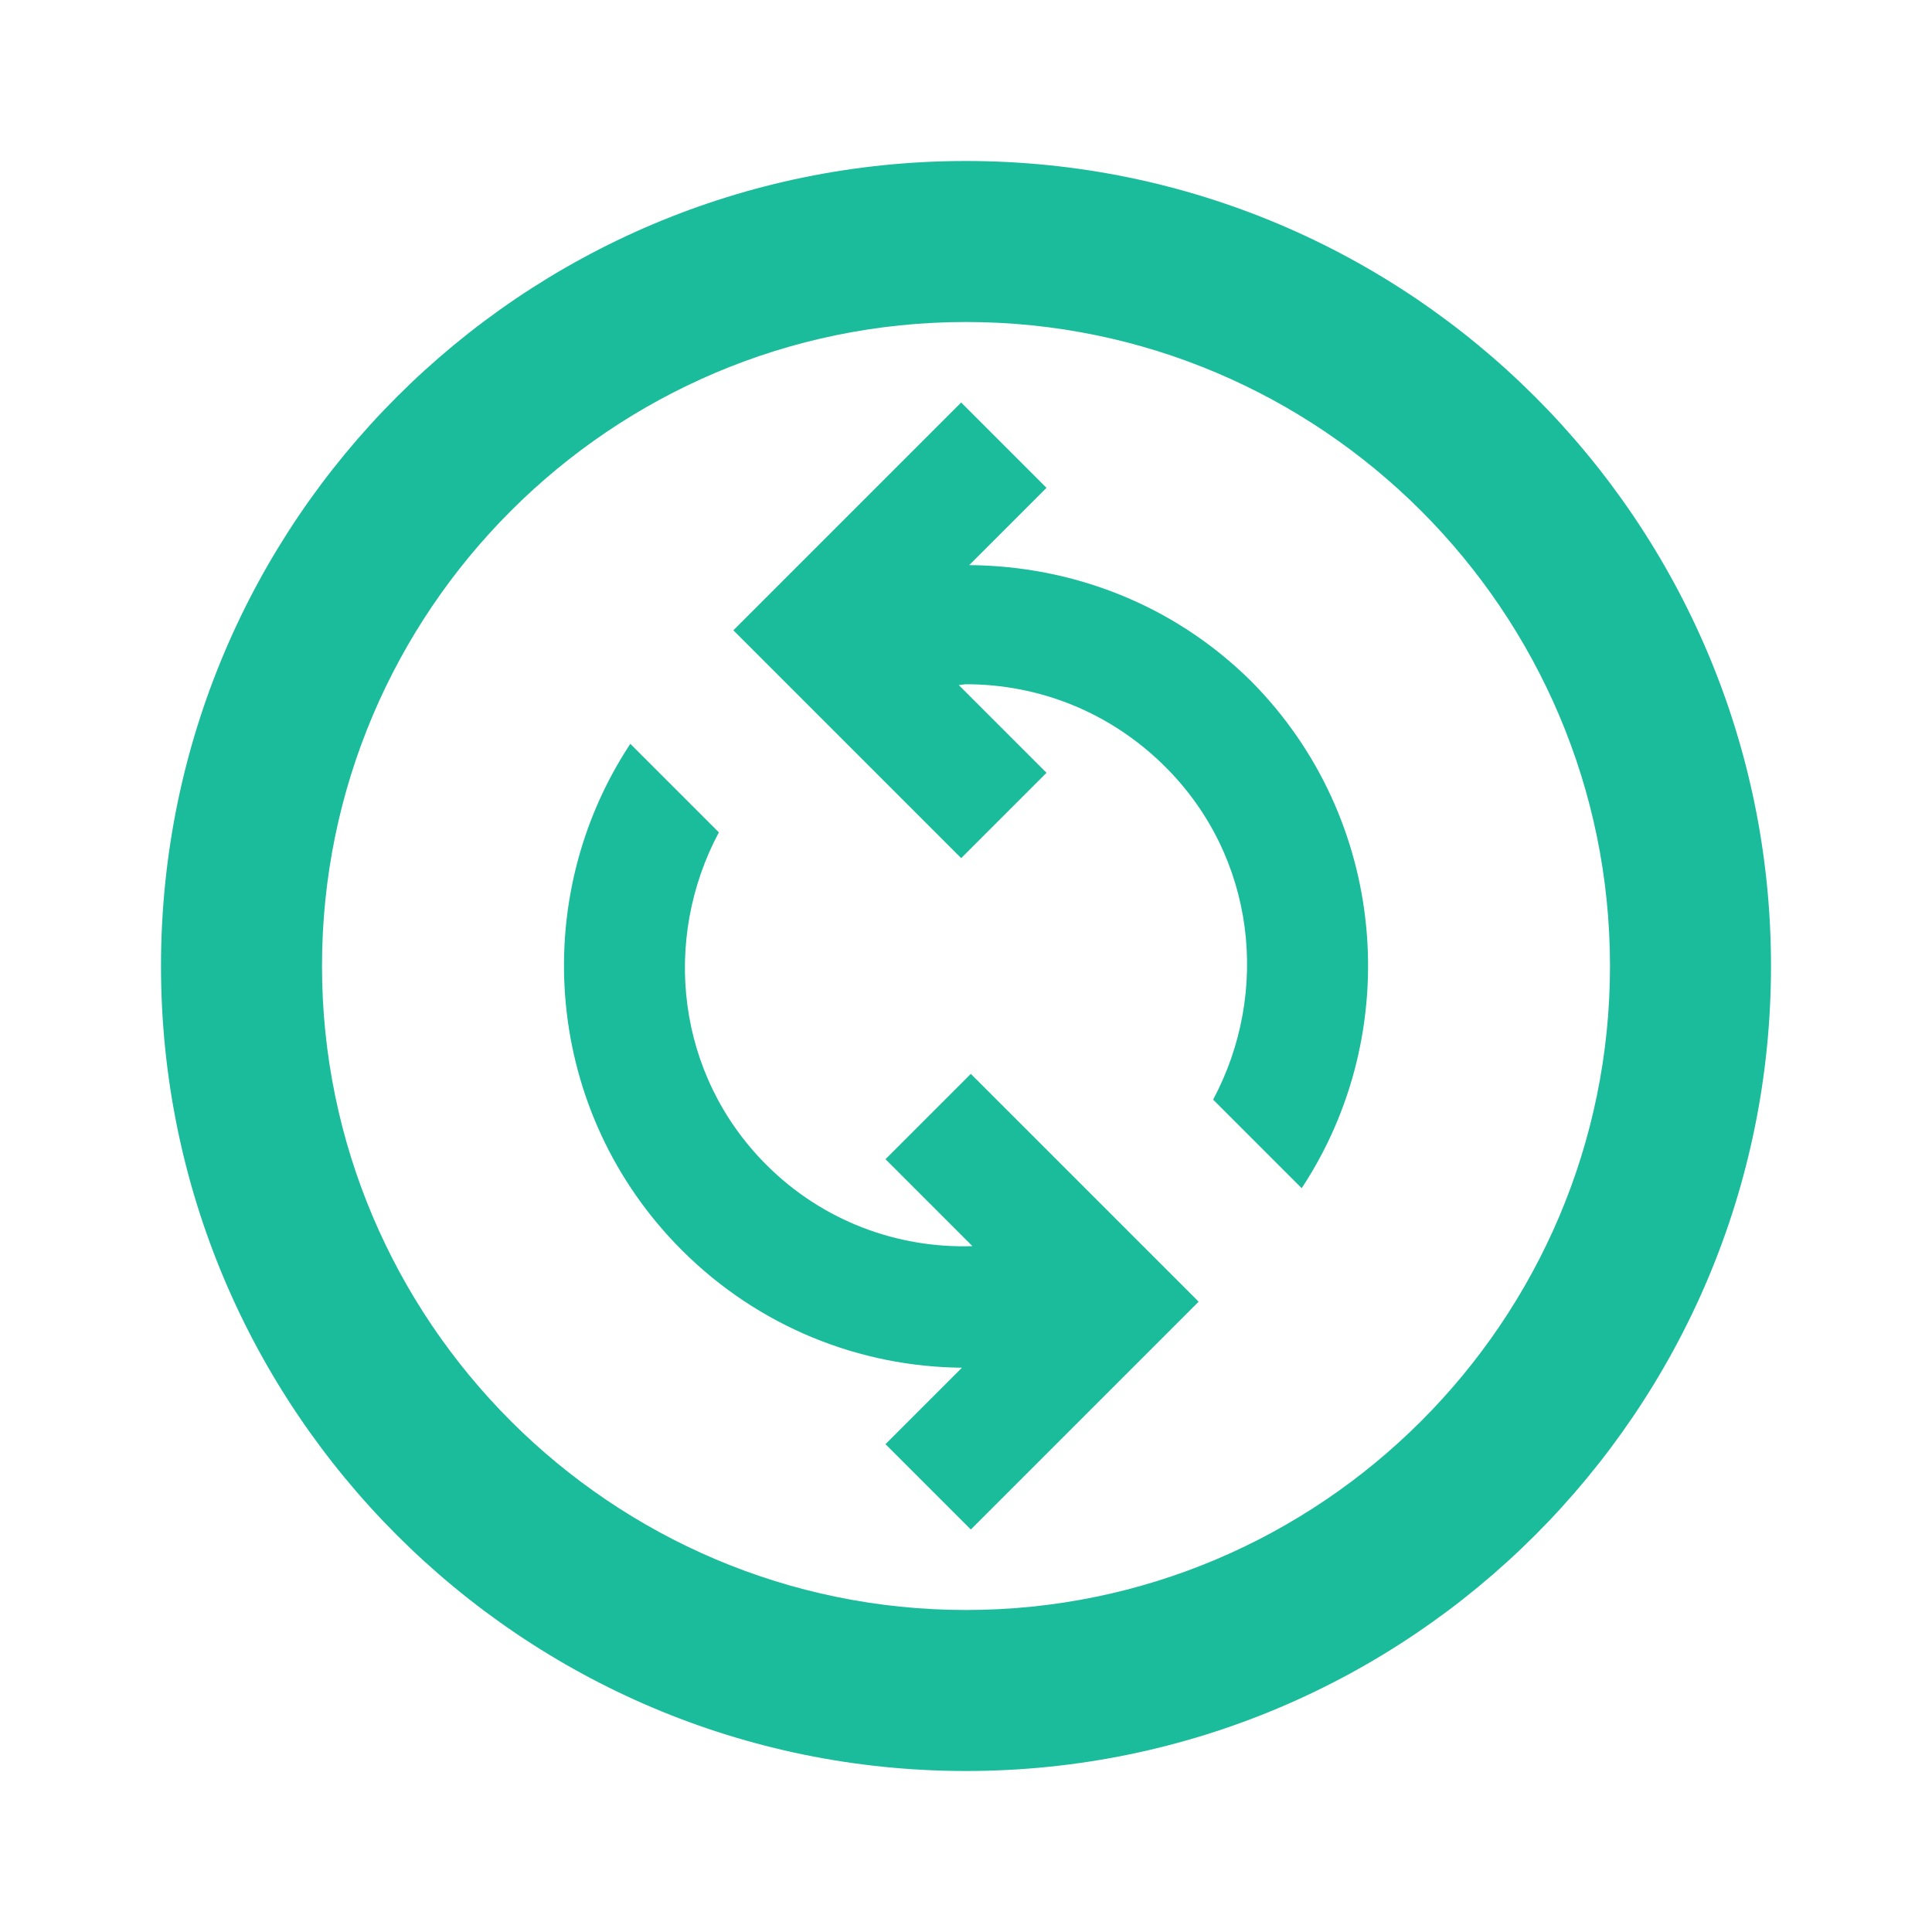
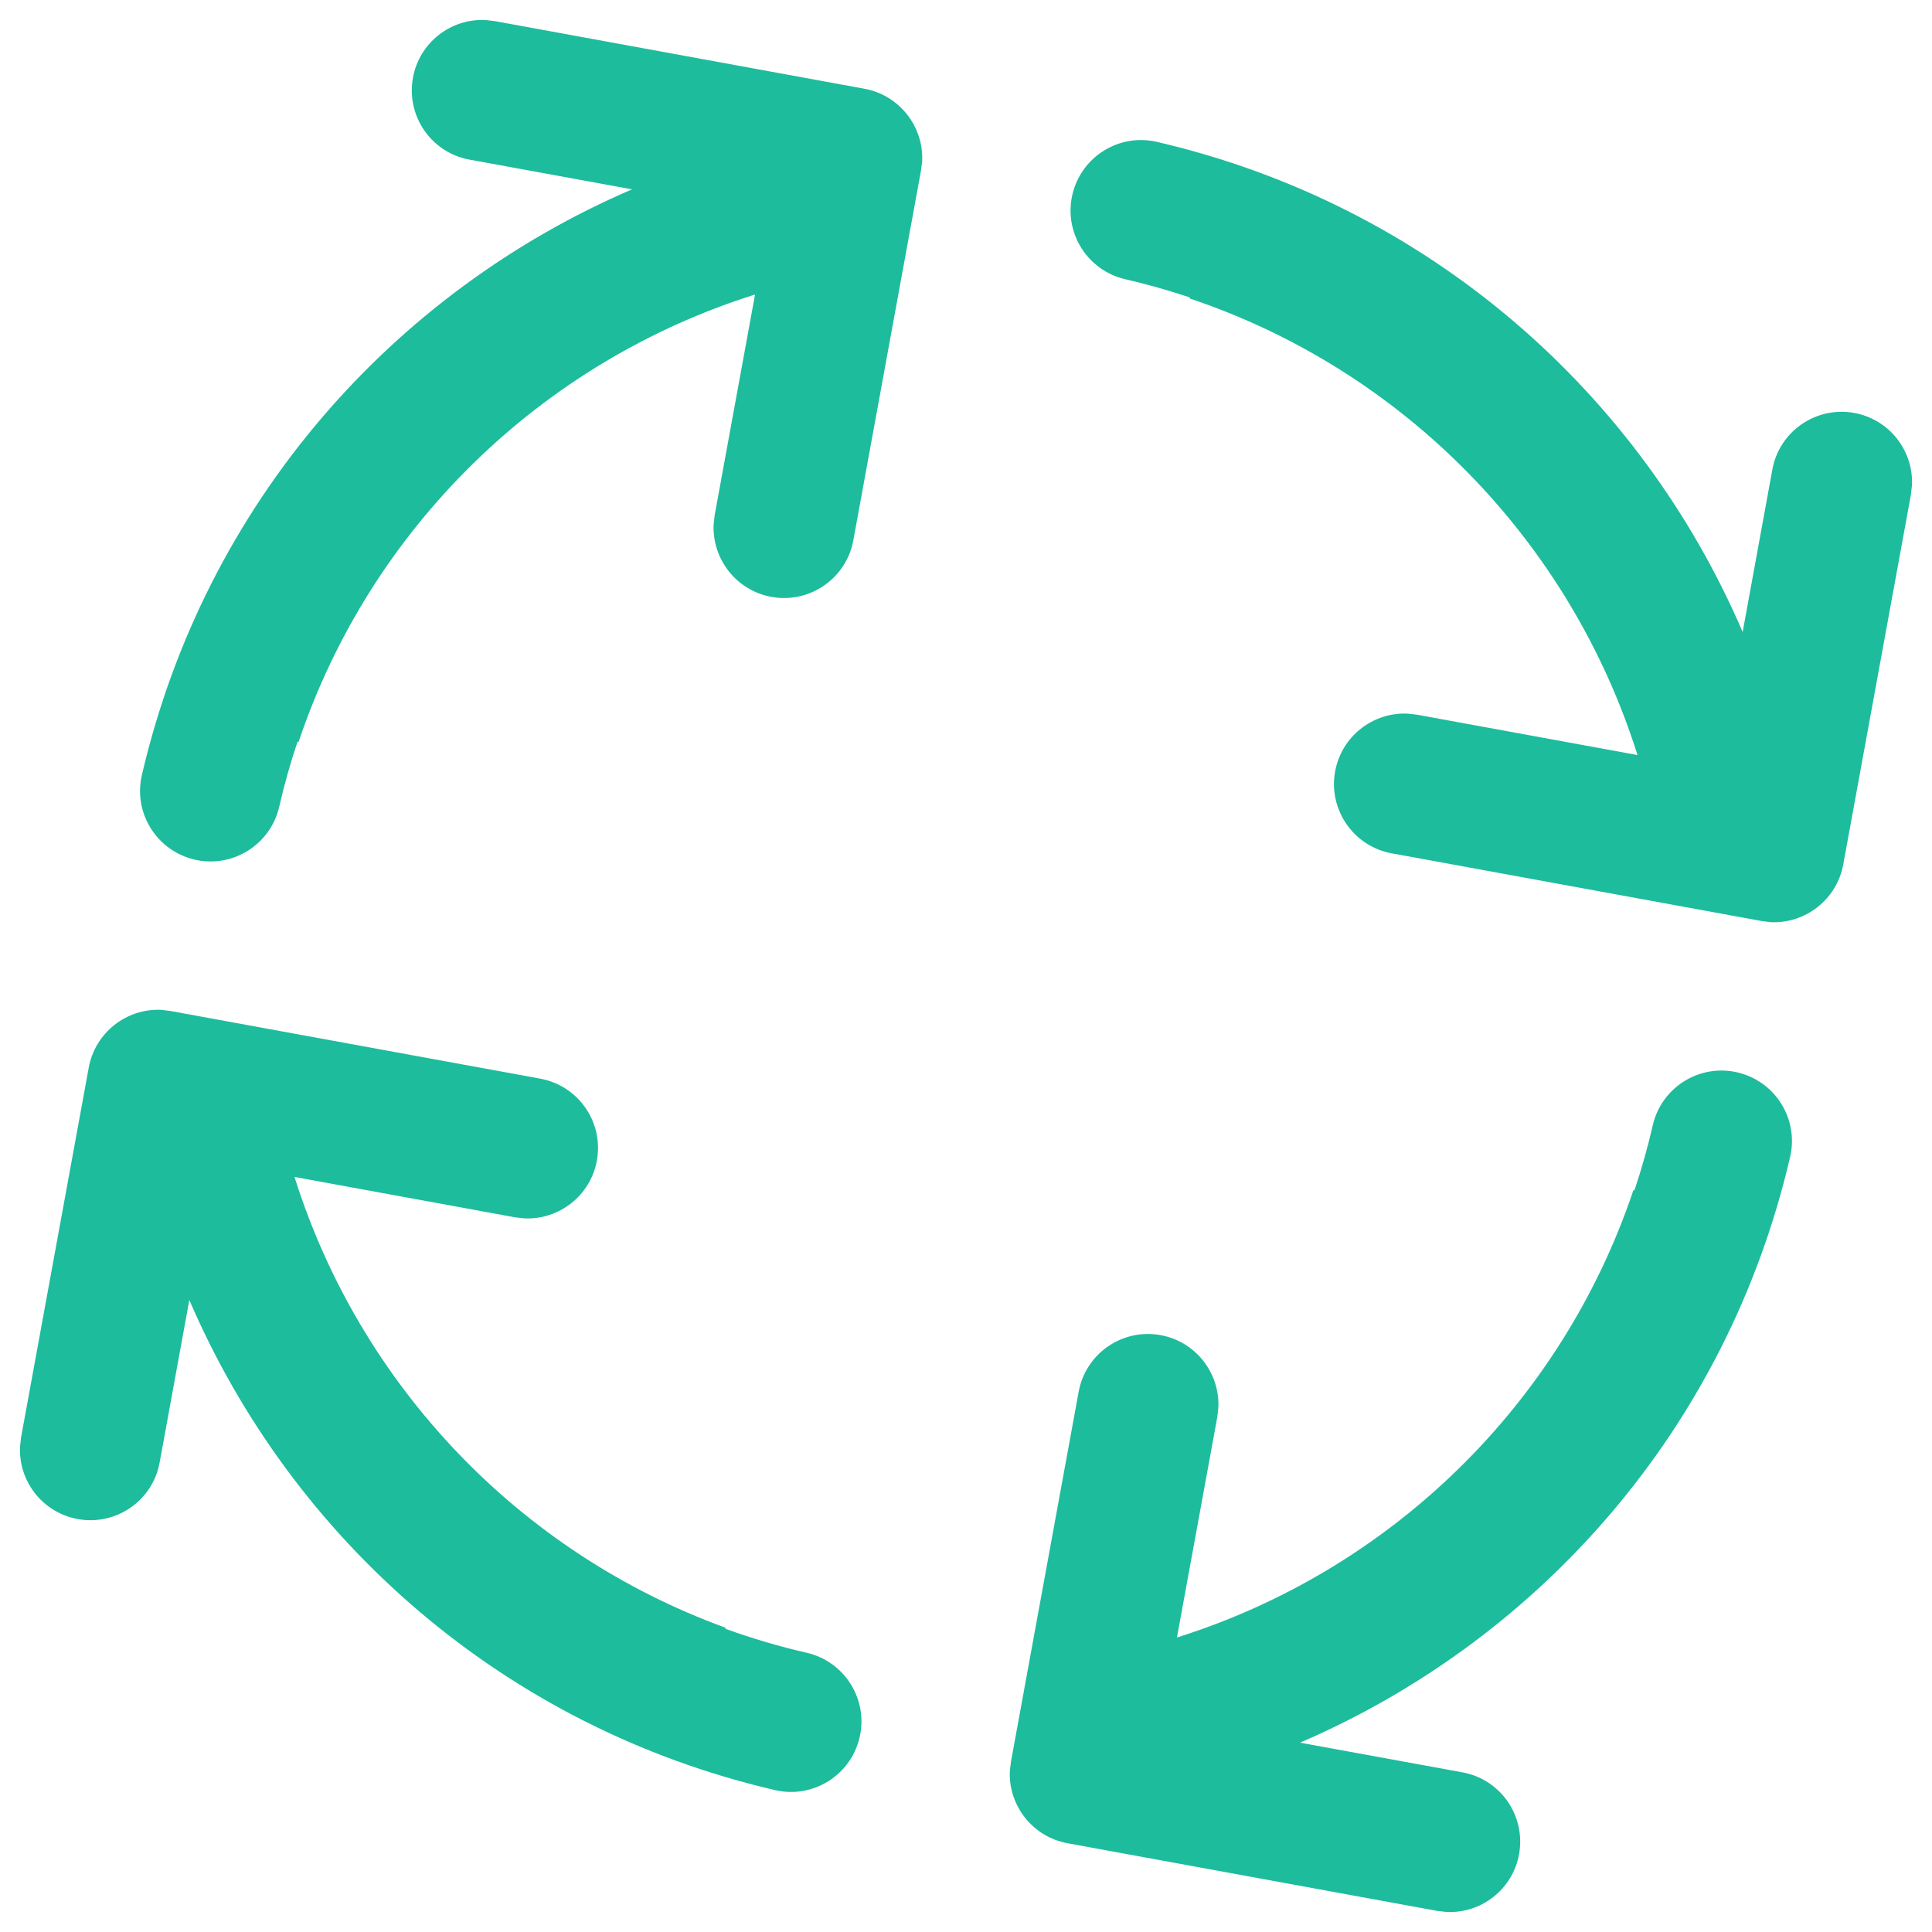
- <svg xmlns="http://www.w3.org/2000/svg" enable-background="new 0 0 24 24" viewBox="0 0 24 24" fill="#1abc9c">
-   <rect fill="none" height="24" width="24" />
-   <path d="M12,2C6.48,2,2,6.48,2,12s4.48,10,10,10s10-4.48,10-10S17.52,2,12,2z M12,20c-4.41,0-8-3.59-8-8s3.59-8,8-8s8,3.59,8,8 S16.41,20,12,20z M16.17,14.76l-1.1-1.1c0.71-1.33,0.53-3.01-0.59-4.13C13.79,8.84,12.9,8.5,12,8.5c-0.03,0-0.06,0.01-0.09,0.01 L13,9.6l-1.06,1.06L9.11,7.83L11.94,5L13,6.06l-0.96,0.96c1.27,0.01,2.53,0.48,3.5,1.44C17.24,10.17,17.45,12.82,16.17,14.76z M14.89,16.17L12.06,19L11,17.94l0.95-0.95c-1.26-0.01-2.52-0.5-3.48-1.46c-1.71-1.71-1.92-4.35-0.64-6.29l1.1,1.1 c-0.71,1.33-0.53,3.01,0.59,4.13c0.7,0.7,1.63,1.04,2.56,1.01L11,14.4l1.06-1.06L14.89,16.17z" />
+ <svg xmlns="http://www.w3.org/2000/svg" clip-rule="evenodd" fill-rule="evenodd" stroke-linejoin="round" stroke-miterlimit="2" viewBox="0 0 16 16">
+   <g fill="#1dbc9c" fill-rule="nonzero">
+     <path d="m1.568 10.766-.246 1.346c-.058.317-.362.526-.679.468-.29-.053-.491-.313-.477-.6l.009-.079.56-3.06c.053-.29.313-.491.6-.478l.079.01 3.06.56c.317.058.527.362.469.679-.053.29-.313.491-.6.478l-.079-.009-1.825-.334c.543 1.726 1.861 3.111 3.569 3.733v.009c.218.079.443.146.675.199.313.073.509.387.436.7-.073.314-.386.51-.7.437-2.256-.524-4.002-2.083-4.851-4.059z" />
+     <path d="m5.234 1.568-1.346-.246c-.317-.058-.526-.362-.468-.679.053-.29.313-.491.6-.477l.079.009 3.06.56c.29.053.491.313.478.6l-.01.079-.56 3.06c-.058.317-.362.527-.679.469-.29-.053-.491-.313-.478-.6l.009-.079.334-1.825c-1.771.557-3.184 1.931-3.78 3.704h-.009c-.059.175-.11.355-.152.54-.073.313-.387.509-.7.436-.314-.073-.51-.386-.437-.7.524-2.256 2.083-4.001 4.059-4.851z" />
+     <path d="m13.536 9.857c.059-.176.11-.356.152-.54.073-.313.387-.509.7-.436.314.073.51.386.437.7-.524 2.256-2.083 4.001-4.059 4.851l1.346.246c.317.058.526.362.468.679-.053.29-.313.491-.6.477l-.079-.009-3.06-.56c-.29-.053-.491-.313-.478-.6l.01-.079.56-3.06c.058-.317.362-.527.679-.469.29.053.491.313.478.6l-.009.079-.334 1.825c1.771-.557 3.184-1.931 3.78-3.704z" />
+     <path d="m9.853 2.463c-.174-.058-.353-.109-.536-.151-.313-.073-.509-.387-.436-.7.073-.314.386-.51.7-.437 2.256.524 4.002 2.083 4.851 4.059l.246-1.346c.058-.317.362-.526.679-.468.29.053.491.313.477.6l-.009.079-.56 3.06c-.053.29-.313.491-.6.478l-.079-.01-3.06-.56c-.317-.058-.527-.362-.469-.679.053-.29.313-.491.6-.478l.079.009 1.825.334c-.558-1.772-1.933-3.185-3.708-3.781z" />
+   </g>
</svg>
